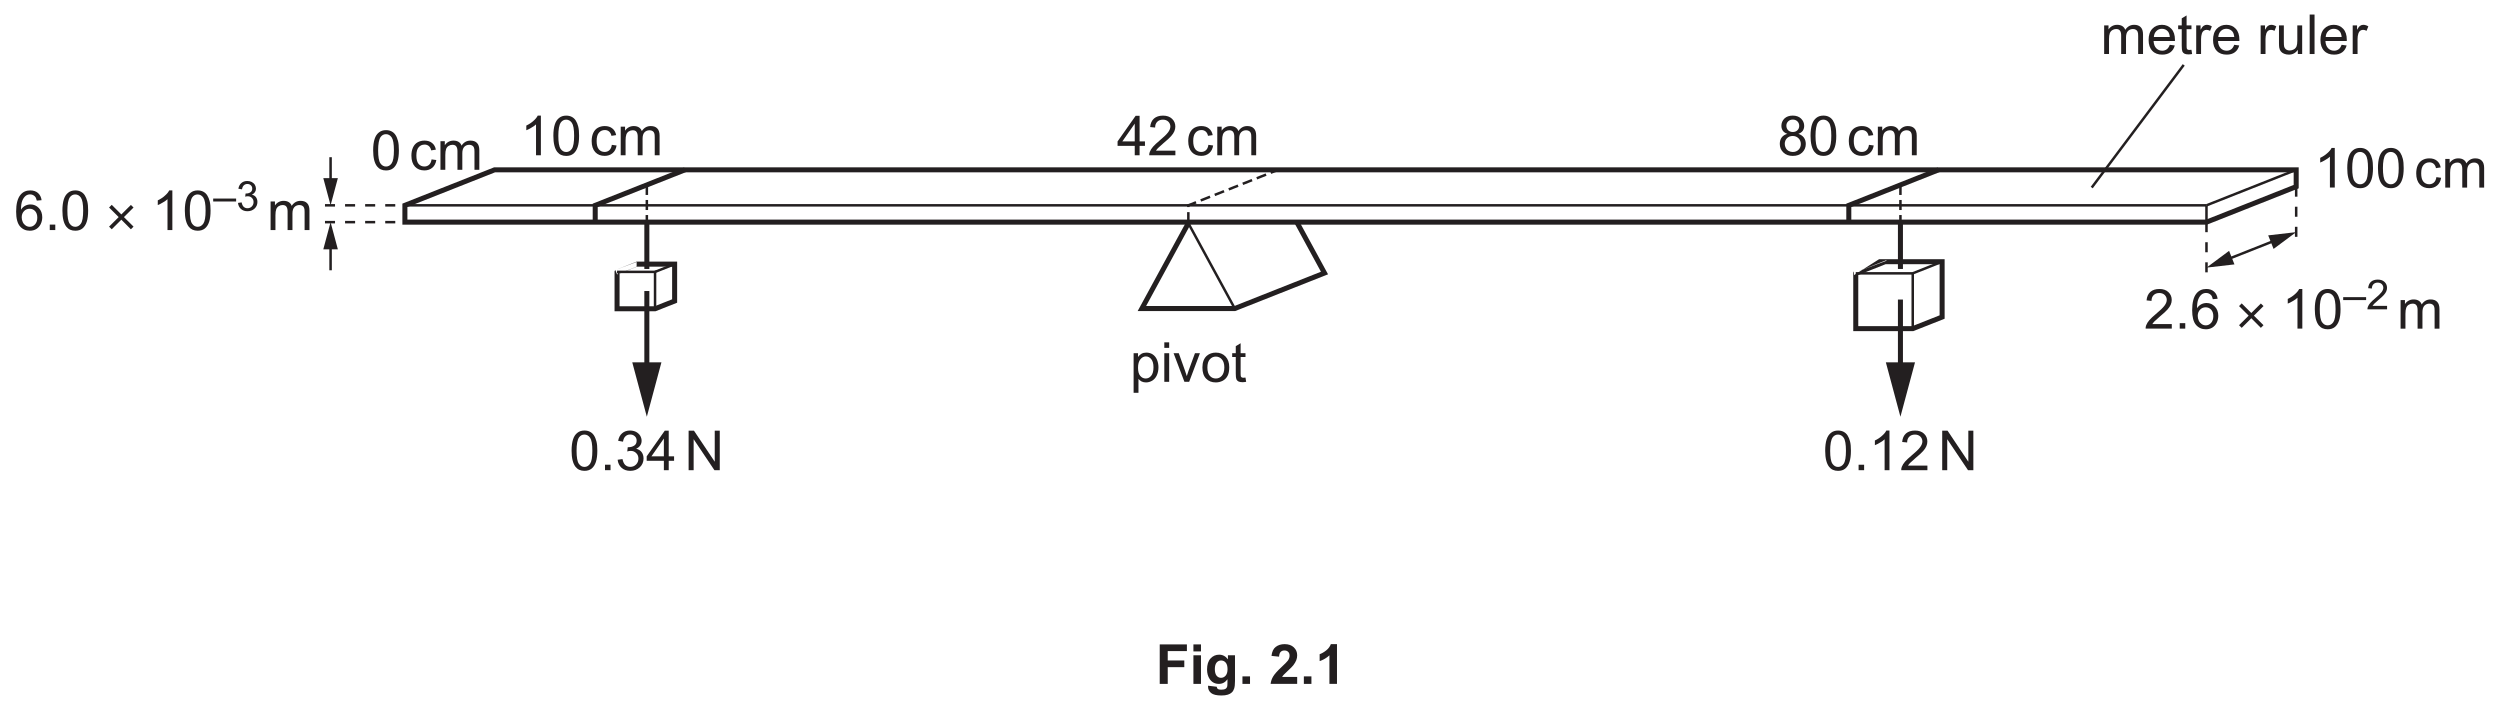
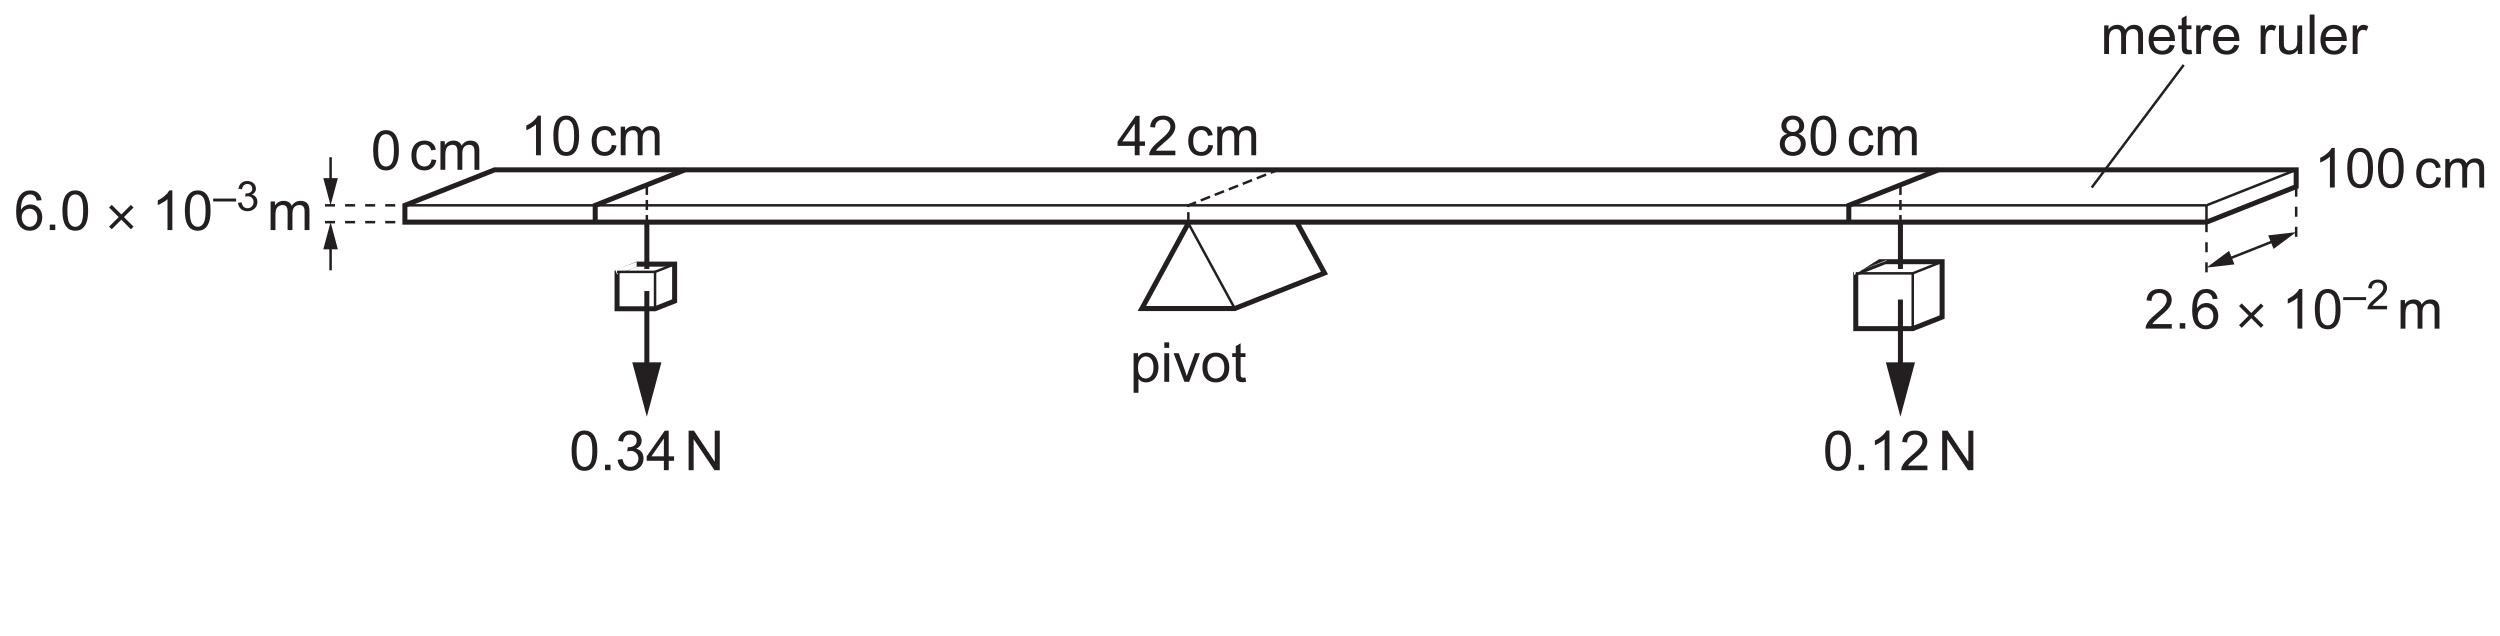
- <svg xmlns="http://www.w3.org/2000/svg" xmlns:xlink="http://www.w3.org/1999/xlink" data-id="0625_2025MJ_42_q02_fig2-1" data-width-mm="175.68" data-height-mm="49.92" data-measure="false" data-source="0625/42 MJ 2025 p4" version="1.1" width="498" height="141.5" viewBox="0 0 498 141.5">
+ <svg xmlns="http://www.w3.org/2000/svg" xmlns:xlink="http://www.w3.org/1999/xlink" data-id="0625_2025MJ_42_q02_fig2-1" data-width-mm="175.68" data-height-mm="44.67" data-measure="false" data-source="0625/42 MJ 2025 p4" version="1.1" width="498" height="126.631" viewBox="0 0 498 126.631">
  <defs>
    <clipPath id="clip_1">
-       <path transform="matrix(1,0,0,-1,-48.5,742.389)" d="M48.5 600.889H546.5V742.389H48.5Z" />
+       <path transform="matrix(1,0,0,-1,-48.499,742.389)" d="M48.5 615.758H546.5V742.389H48.5Z" />
    </clipPath>
    <clipPath id="clip_2">
-       <path transform="matrix(1,0,0,-1,-48.5,742.389)" d="M0 0H595.275V841.889H0Z" />
+       <path transform="matrix(1,0,0,-1,-48.499,742.389)" d="M0 0H595.275V841.889H0Z" />
    </clipPath>
    <clipPath id="clip_3">
      <path transform="matrix(1,0,0,-1,-48.462,742.374)" d="M49.445 36.597H546.004V802.679H49.445Z" />
    </clipPath>
    <clipPath id="clip_4">
      <path transform="matrix(1,0,0,-1,-48.462,742.374)" d="M0-.000H595.276V841.889H0Z" clip-rule="evenodd" />
    </clipPath>
    <clipPath id="clip_5">
      <path transform="matrix(1,0,0,-1,-48.462,742.374)" d="M51.268 645.142H544.008V741.051H51.268Z" />
    </clipPath>
    <path id="font_6_48" d="M.301 .529C.266 .529 .236 .521 .209 .506 .182 .491 .160 .470 .144 .445V.518H.065V0H.153V.268C.153 .315 .158 .351 .167 .376 .176 .401 .192 .420 .213 .433 .234 .446 .256 .453 .281 .453 .314 .453 .337 .444 .351 .424 .366 .404 .373 .375 .373 .336V0H.461V.300C.461 .353 .473 .392 .497 .417 .521 .441 .551 .453 .588 .453 .610 .453 .626 .448 .641 .439 .656 .430 .667 .417 .672 .401 .679 .386 .681 .361 .681 .326V0H.769V.355C.769 .414 .755 .458 .727 .486 .700 .515 .660 .529 .608 .529 .542 .529 .488 .5 .447 .438 .437 .467 .420 .489 .395 .505 .370 .521 .339 .529 .301 .529Z" />
    <path id="font_6_49" d="M.278 .457C.323 .457 .360 .440 .388 .406 .405 .384 .416 .351 .420 .308H.131C.134 .353 .149 .389 .177 .416 .204 .444 .238 .457 .278 .457M.278 .529C.206 .529 .148 .505 .103 .457 .058 .409 .036 .341 .036 .254 .036 .170 .058 .105 .103 .058 .147 .011 .207-.011 .283-.011 .343-.011 .392 .003 .431 .032 .470 .061 .496 .102 .510 .155L.419 .167C.406 .130 .388 .103 .365 .086 .342 .069 .315 .060 .283 .060 .240 .060 .203 .075 .174 .105 .145 .136 .129 .179 .126 .236H.513C.513 .247 .513 .254 .513 .259 .513 .345 .491 .411 .447 .458 .403 .505 .347 .529 .278 .529Z" />
    <path id="font_6_51" d="M.168 .699 .080 .646V.518H.015V.450H.080V.151C.080 .098 .084 .064 .091 .047 .098 .030 .110 .017 .128 .007 .145-.002 .170-.007 .202-.007 .222-.007 .243-.004 .268 .000L.256 .077C.240 .075 .227 .074 .218 .074 .205 .074 .195 .076 .188 .080 .181 .085 .176 .090 .173 .097 .170 .104 .168 .121 .168 .146V.450H.256V.518H.168V.699Z" />
    <path id="font_6_63" d="M.255 .529C.235 .529 .216 .523 .199 .511 .182 .500 .163 .476 .143 .439V.518H.064V0H.152V.270C.152 .307 .157 .342 .167 .373 .173 .393 .184 .409 .199 .421 .214 .432 .232 .438 .251 .438 .272 .438 .294 .432 .315 .420L.347 .501C.315 .520 .285 .529 .255 .529Z" />
    <path id="font_6_1" d="" />
    <path id="font_6_47" d="M.063 .518V.197C.063 .160 .065 .132 .068 .115 .073 .089 .082 .067 .095 .050 .108 .032 .128 .017 .154 .006 .181-.005 .209-.011 .240-.011 .309-.011 .364 .017 .404 .076V0H.483V.518H.395V.241C.395 .196 .390 .162 .381 .139 .371 .116 .355 .097 .332 .084 .309 .071 .284 .064 .258 .064 .231 .064 .209 .071 .191 .084 .174 .097 .162 .115 .156 .138 .153 .154 .151 .185 .151 .231V.518H.063Z" />
    <path id="font_6_61" d="M.063 .715V0H.151V.715H.063Z" />
    <path id="font_6_32" d="M.275 .646C.309 .646 .337 .635 .360 .613 .381 .591 .392 .564 .392 .532 .392 .501 .381 .474 .360 .453 .339 .432 .311 .421 .276 .421 .241 .421 .213 .432 .191 .453 .170 .475 .159 .503 .159 .536 .159 .566 .170 .592 .192 .614 .214 .635 .242 .646 .275 .646M.273 .349C.316 .349 .351 .335 .379 .307 .407 .280 .421 .245 .421 .203 .421 .161 .407 .127 .380 .100 .353 .073 .319 .059 .276 .059 .25 .059 .224 .065 .200 .078 .177 .091 .159 .110 .148 .133 .136 .156 .130 .180 .130 .205 .130 .246 .143 .281 .170 .308 .197 .335 .232 .349 .273 .349M.274 .718C.212 .718 .162 .700 .125 .666 .088 .629 .069 .585 .069 .533 .069 .498 .078 .469 .095 .444 .113 .419 .140 .400 .177 .388 .133 .376 .099 .354 .075 .323 .052 .292 .040 .253 .040 .206 .040 .143 .062 .091 .105 .050 .148 .008 .205-.012 .275-.012 .347-.012 .403 .008 .446 .049 .489 .091 .511 .143 .511 .204 .511 .248 .500 .286 .477 .319 .454 .350 .420 .373 .377 .388 .412 .400 .439 .419 .457 .444 .473 .469 .482 .498 .482 .531 .482 .583 .463 .627 .425 .664 .388 .700 .337 .718 .274 .718Z" />
    <path id="font_6_38" d="M.273 .645C.314 .645 .349 .626 .376 .587 .403 .548 .417 .470 .417 .352 .417 .235 .403 .156 .376 .117 .349 .078 .315 .059 .274 .059 .233 .059 .199 .078 .172 .117 .145 .156 .131 .234 .131 .352 .131 .469 .146 .550 .176 .594 .201 .628 .233 .645 .273 .645M.274 .718C.222 .718 .179 .704 .145 .676 .110 .649 .084 .610 .067 .557 .050 .505 .041 .437 .041 .352 .041 .218 .065 .121 .112 .061 .151 .012 .205-.012 .274-.012 .326-.012 .369 .001 .404 .029 .438 .057 .464 .097 .481 .149 .498 .200 .507 .268 .507 .352 .507 .423 .502 .480 .491 .521 .480 .563 .466 .599 .447 .628 .429 .657 .404 .680 .375 .695 .347 .710 .313 .718 .274 .718Z" />
    <path id="font_6_46" d="M.275 .529C.230 .529 .189 .519 .151 .498 .114 .477 .086 .445 .067 .403 .048 .361 .039 .312 .039 .257 .039 .170 .061 .104 .104 .057 .147 .011 .204-.011 .275-.011 .331-.011 .379 .005 .418 .038 .457 .071 .481 .118 .490 .177L.404 .189C.398 .145 .383 .113 .360 .092 .337 .071 .308 .060 .274 .060 .231 .060 .196 .076 .169 .107 .142 .139 .129 .190 .129 .259 .129 .328 .143 .378 .171 .409 .198 .441 .234 .457 .279 .457 .308 .457 .333 .448 .354 .431 .375 .413 .389 .388 .397 .352L.482 .365C.472 .418 .449 .458 .413 .486 .378 .515 .332 .529 .275 .529Z" />
    <path id="font_6_30" d="M.322 .573V.251H.097L.322 .573M.338 .715 .011 .251V.170H.322V0H.410V.170H.507V.251H.410V.715H.338Z" />
    <path id="font_6_31" d="M.278 .718C.209 .718 .155 .700 .115 .666 .074 .630 .051 .578 .045 .511L.135 .502C.135 .547 .148 .582 .174 .607 .199 .632 .233 .645 .276 .645 .316 .645 .348 .633 .373 .610 .398 .585 .411 .556 .411 .521 .411 .488 .397 .452 .370 .416 .342 .378 .289 .327 .212 .263 .162 .222 .125 .186 .097 .155 .070 .125 .051 .093 .038 .060 .031 .041 .027 .020 .028 0H.502V.083H.150C.160 .099 .173 .115 .188 .131 .203 .146 .236 .176 .289 .222 .352 .274 .398 .316 .425 .347 .452 .378 .472 .407 .483 .434 .495 .462 .501 .490 .501 .519 .501 .576 .481 .623 .441 .661 .401 .699 .347 .718 .278 .718Z" />
    <path id="font_6_103" d="M.314 .718C.299 .687 .273 .655 .236 .623 .199 .589 .156 .561 .107 .538V.453C.134 .463 .165 .478 .200 .5 .234 .519 .263 .539 .283 .559V0H.371V.718H.314Z" />
    <clipPath id="clip_7">
      <path transform="matrix(1,0,0,-1,-48.462,742.374)" d="M51.268 645.142H544.008V741.051H51.268Z" />
    </clipPath>
    <path id="font_6_57" d="M.090 .099V0H.190V.099H.090Z" />
    <path id="font_6_91" d="M.075 .715V0H.166V.561L.542 0H.639V.715H.548V.153L.172 .715H.075Z" />
    <path id="font_6_55" d="M.287 .460C.325 .460 .357 .444 .384 .411 .411 .378 .425 .329 .425 .263 .425 .194 .411 .142 .383 .109 .356 .076 .322 .060 .283 .060 .245 .060 .212 .076 .185 .108 .158 .139 .145 .188 .145 .255 .145 .322 .159 .373 .188 .408 .217 .444 .250 .460 .287 .460M.295 .529C.263 .529 .233 .522 .209 .509 .185 .496 .164 .476 .145 .450V.518H.065V-.199H.153V.053C.168 .034 .187 .019 .210 .006 .233-.005 .260-.011 .289-.011 .329-.011 .367 0 .404 .022 .440 .045 .467 .077 .486 .119 .505 .162 .515 .209 .515 .263 .515 .311 .506 .357 .489 .399 .472 .440 .446 .472 .413 .495 .379 .518 .340 .529 .295 .529Z" />
    <path id="font_6_42" d="M.065 .715V.615H.153V.715H.065M.065 .518V0H.153V.518H.065Z" />
    <path id="font_6_102" d="M.011 .518 .207 0H.293L.488 .518H.398L.282 .201C.268 .163 .257 .130 .25 .103 .239 .139 .228 .174 .216 .207L.105 .518H.011Z" />
    <path id="font_6_45" d="M.275 .457C.319 .457 .355 .440 .384 .407 .413 .375 .429 .325 .429 .261 .429 .194 .413 .143 .384 .110 .355 .077 .319 .060 .275 .060 .231 .060 .195 .076 .166 .109 .137 .142 .122 .192 .122 .258 .122 .325 .137 .375 .166 .407 .195 .440 .231 .457 .275 .457M.275 .529C.211 .529 .157 .510 .112 .472 .059 .425 .032 .354 .032 .259 .032 .171 .054 .104 .099 .058 .144 .011 .202-.011 .275-.011 .320-.011 .362 0 .401 .020 .439 .041 .468 .070 .488 .109 .508 .147 .518 .199 .518 .266 .518 .348 .495 .412 .450 .459 .405 .506 .347 .529 .275 .529Z" />
    <clipPath id="clip_8">
      <path transform="matrix(1,0,0,-1,-48.462,742.374)" d="M51.268 645.142H544.008V741.051H51.268Z" />
    </clipPath>
    <clipPath id="clip_9">
      <path transform="matrix(1,0,0,-1,-48.462,742.374)" d="M51.268 645.142H544.008V741.051H51.268Z" />
    </clipPath>
    <path id="font_6_112" d="M.281 .386C.321 .386 .354 .372 .381 .343 .407 .314 .420 .275 .420 .226 .420 .175 .407 .134 .380 .104 .353 .074 .321 .059 .284 .059 .259 .059 .234 .066 .211 .081 .188 .097 .170 .117 .157 .144 .144 .172 .138 .201 .138 .231 .138 .277 .152 .314 .180 .343 .207 .372 .241 .386 .281 .386M.294 .718C.219 .718 .159 .692 .114 .636 .063 .573 .037 .473 .037 .334 .037 .211 .060 .122 .106 .068 .153 .014 .213-.012 .286-.012 .329-.012 .367-.002 .401 .018 .435 .039 .462 .068 .481 .106 .500 .145 .510 .187 .510 .232 .510 .300 .489 .356 .448 .399 .407 .442 .357 .464 .298 .464 .265 .464 .233 .457 .202 .441 .171 .425 .145 .401 .125 .369 .125 .440 .133 .495 .149 .534 .165 .573 .187 .602 .214 .623 .236 .638 .261 .646 .289 .646 .324 .646 .354 .633 .378 .608 .392 .593 .403 .569 .411 .533L.498 .541C.491 .595 .469 .639 .433 .671 .397 .702 .351 .718 .294 .718Z" />
    <path id="font_6_127" d="M.100 .457 .052 .408 .226 .235 .052 .062 .100 .014 .274 .188 .447 .014 .495 .062 .321 .235 .495 .408 .447 .455 .274 .283 .100 .457Z" />
    <path id="font_6_115" d="M-.002 .294V.223H.552V.294H-.002Z" />
    <path id="font_6_29" d="M.265 .718C.208 .718 .161 .702 .123 .669 .085 .638 .061 .591 .050 .532L.138 .516C.145 .559 .159 .592 .182 .613 .205 .635 .233 .646 .268 .646 .302 .646 .330 .635 .352 .614 .375 .593 .385 .567 .385 .534 .385 .493 .370 .463 .340 .444 .310 .425 .276 .416 .239 .416 .235 .416 .230 .416 .224 .416L.215 .339C.240 .347 .260 .349 .277 .349 .319 .349 .351 .336 .377 .309 .404 .283 .417 .250 .417 .210 .417 .167 .403 .132 .375 .103 .347 .074 .311 .060 .269 .060 .234 .060 .205 .071 .180 .093 .156 .115 .139 .151 .129 .201L.041 .189C.047 .129 .071 .080 .112 .043 .153 .006 .206-.012 .269-.012 .338-.012 .396 .009 .442 .052 .487 .095 .510 .148 .510 .211 .510 .258 .498 .296 .475 .327 .452 .358 .419 .378 .376 .388 .409 .403 .433 .423 .450 .448 .467 .473 .475 .501 .475 .532 .475 .565 .466 .595 .449 .625 .432 .653 .406 .676 .373 .694 .340 .710 .304 .718 .265 .718Z" />
    <clipPath id="clip_10">
      <path transform="matrix(1,0,0,-1,-48.462,742.374)" d="M51.268 645.142H544.008V741.051H51.268Z" />
    </clipPath>
    <clipPath id="clip_11">
      <path transform="matrix(1,0,0,-1,-48.462,742.374)" d="M51.268 645.142H544.008V741.051H51.268Z" />
    </clipPath>
    <clipPath id="clip_12">
      <path transform="matrix(1,0,0,-1,-48.462,742.374)" d="M51.268 645.142H544.008V741.051H51.268Z" />
    </clipPath>
-     <path id="font_6_106" d="M.072 .715V0H.217V.303H.517V.424H.217V.594H.564V.715H.072Z" />
-     <path id="font_6_14" d="M.071 .715V.588H.208V.715H.071M.071 .518V0H.208V.518H.071Z" />
-     <path id="font_6_16" d="M.294 .424C.328 .424 .356 .411 .378 .385 .400 .360 .411 .319 .411 .266 .411 .215 .399 .176 .376 .149 .353 .123 .325 .110 .292 .110 .261 .110 .234 .123 .213 .148 .192 .174 .181 .214 .181 .269 .181 .321 .192 .360 .213 .386 .234 .411 .261 .424 .294 .424M.259 .529C.197 .529 .145 .506 .103 .460 .061 .414 .040 .348 .040 .261 .040 .192 .056 .134 .088 .087 .129 .028 .184 0 .254 0 .317 0 .369 .027 .410 .084L.409 .008C.409-.022 .407-.043 .403-.054 .396-.070 .388-.082 .375-.089 .357-.100 .330-.105 .295-.105 .267-.105 .246-.100 .233-.090 .224-.083 .218-.071 .215-.052L.058-.033C.058-.040 .058-.045 .058-.050 .058-.096 .076-.134 .113-.165 .150-.195 .212-.210 .300-.210 .347-.210 .385-.205 .416-.195 .446-.186 .470-.172 .488-.155 .507-.138 .521-.114 .531-.084 .541-.053 .546-.007 .546 .053V.518H.418V.445C.376 .501 .323 .529 .259 .529Z" />
-     <path id="font_6_117" d="M.070 .136V0H.207V.136H.070Z" />
-     <path id="font_6_53" d="M.278 .720C.213 .720 .160 .703 .117 .670 .074 .638 .048 .582 .040 .507L.177 .493C.180 .533 .189 .562 .206 .579 .223 .597 .246 .605 .274 .605 .303 .605 .326 .597 .342 .580 .360 .564 .367 .541 .367 .510 .367 .482 .358 .454 .339 .425 .325 .405 .287 .366 .225 .308 .148 .237 .097 .179 .071 .136 .045 .093 .029 .047 .024 0H.505V.126H.232C.239 .139 .25 .151 .260 .164 .271 .177 .299 .204 .343 .244 .386 .283 .416 .314 .433 .335 .458 .367 .476 .398 .488 .427 .5 .457 .505 .487 .505 .519 .505 .576 .485 .623 .444 .662 .404 .700 .349 .720 .278 .720Z" />
-     <path id="font_6_84" d="M.281 .720C.265 .676 .236 .638 .195 .605 .153 .572 .114 .550 .078 .538V.413C.146 .436 .205 .470 .255 .517V0H.392V.720H.281Z" />
  </defs>
  <g clip-path="url(#clip_1)">
    <g clip-path="url(#clip_2)">
      <g clip-path="url(#clip_3)">
        <g clip-path="url(#clip_4)">
          <path transform="matrix(1,0,0,1,-48.462,742.374)" stroke-width=".5" stroke-linecap="butt" stroke-miterlimit="4" stroke-linejoin="miter" fill="none" stroke="#231f20" d="M505.861-708.546 487.992-701.473" />
          <path transform="matrix(1,0,0,1,-48.462,742.374)" stroke-width="1" stroke-linecap="butt" stroke-miterlimit="4" stroke-linejoin="miter" fill="none" stroke="#231f20" d="M129.117-701.473 146.986-708.546H505.861V-705.196L487.992-698.123H129.117Z" />
          <path transform="matrix(1,0,0,1,-48.462,742.374)" stroke-width=".5" stroke-linecap="butt" stroke-miterlimit="4" stroke-linejoin="miter" fill="none" stroke="#231f20" d="M113.199-701.473H115.199M117.199-701.473V-701.473M117.199-701.473V-701.473M117.199-701.473H119.199M121.199-701.473V-701.473M121.199-701.473V-701.473M121.199-701.473H123.199M125.199-701.473V-701.473M125.199-701.473V-701.473M125.199-701.473H127.199" />
          <path transform="matrix(1,0,0,1,-48.462,742.374)" stroke-width=".5" stroke-linecap="butt" stroke-miterlimit="4" stroke-linejoin="miter" fill="none" stroke="#231f20" d="M177.313-705.539V-703.539M177.313-702.539V-700.539M177.313-699.539V-698.122" />
          <path transform="matrix(1,0,0,1,-48.462,742.374)" stroke-width=".5" stroke-linecap="butt" stroke-miterlimit="4" stroke-linejoin="miter" fill="none" stroke="#231f20" d="M113.199-698.123H115.199M117.199-698.123V-698.123M117.199-698.123V-698.123M117.199-698.123H119.199M121.199-698.123V-698.123M121.199-698.123V-698.123M121.199-698.123H123.199M125.199-698.123V-698.123M125.199-698.123V-698.123M125.199-698.123H127.199" />
          <path transform="matrix(1,0,0,1,-48.462,742.374)" stroke-width=".5" stroke-linecap="butt" stroke-miterlimit="4" stroke-linejoin="miter" fill="none" stroke="#231f20" d="M487.992-698.123V-696.123M487.992-694.123V-694.123M487.992-694.123V-694.123M487.992-694.123V-692.123M487.992-690.123V-690.123M487.992-690.123V-690.123M487.992-690.123V-688.123" />
          <path transform="matrix(1,0,0,1,-48.462,742.374)" stroke-width=".5" stroke-linecap="butt" stroke-miterlimit="4" stroke-linejoin="miter" fill="none" stroke="#231f20" d="M505.861-705.196V-703.196M505.861-701.196V-701.196M505.861-701.196V-701.196M505.861-701.196V-699.196M505.861-697.196V-697.196M505.861-697.196V-697.196M505.861-697.196V-695.196" />
          <path transform="matrix(1,0,0,1,-48.462,742.374)" stroke-width=".5" stroke-linecap="butt" stroke-miterlimit="4" stroke-linejoin="miter" fill="none" stroke="#231f20" d="M129.117-701.473H487.992" />
          <path transform="matrix(1,0,0,1,-48.462,742.374)" stroke-width=".5" stroke-linecap="butt" stroke-miterlimit="4" stroke-linejoin="miter" fill="none" stroke="#231f20" d="M487.992-698.123V-701.473" />
          <path transform="matrix(1,0,0,1,-48.462,742.374)" stroke-width="1" stroke-linecap="butt" stroke-miterlimit="4" stroke-linejoin="miter" fill="none" stroke="#231f20" d="M285.179-697.907 275.926-680.915H294.432L312.302-687.988 306.783-698.122" />
          <path transform="matrix(1,0,0,1,-48.462,742.374)" stroke-width=".5" stroke-linecap="butt" stroke-miterlimit="4" stroke-linejoin="miter" fill="none" stroke="#231f20" d="M294.433-680.915 285.18-697.907" />
          <path transform="matrix(1,0,0,1,-48.462,742.374)" stroke-width=".5" stroke-linecap="butt" stroke-miterlimit="4" stroke-linejoin="miter" fill="none" stroke="#231f20" d="M501.743-694.504 492.111-690.691" />
          <path transform="matrix(1,0,0,1,-48.462,742.374)" d="M500.287-695.490 505.861-696.135 501.356-692.789Z" fill="#231f20" />
          <path transform="matrix(1,0,0,1,-48.462,742.374)" d="M492.497-692.407 487.991-689.062 493.566-689.706Z" fill="#231f20" />
          <path transform="matrix(1,0,0,1,-48.462,742.374)" stroke-width=".5" stroke-linecap="butt" stroke-miterlimit="4" stroke-linejoin="miter" fill="none" stroke="#231f20" d="M114.314-705.903V-711.061" />
          <path transform="matrix(1,0,0,1,-48.462,742.374)" d="M115.766-706.894 114.314-701.474 112.861-706.894Z" fill="#231f20" />
          <path transform="matrix(1,0,0,1,-48.462,742.374)" stroke-width="1" stroke-linecap="butt" stroke-miterlimit="4" stroke-linejoin="miter" fill="none" stroke="#231f20" d="M177.313-688.796V-698.123" />
          <path transform="matrix(1,0,0,1,-48.462,742.374)" stroke-width=".5" stroke-linecap="butt" stroke-miterlimit="4" stroke-linejoin="miter" fill="none" stroke="#231f20" d="M465.132-705.010 483.461-729.447" />
          <g clip-path="url(#clip_5)">
-             <use data-text="m" xlink:href="#font_6_48" transform="matrix(11,0,0,-11,418.432,10.762)" fill="#231f20" />
-             <use data-text="e" xlink:href="#font_6_49" transform="matrix(11,0,0,-11,427.606,10.762)" fill="#231f20" />
-             <use data-text="t" xlink:href="#font_6_51" transform="matrix(11,0,0,-11,433.722,10.762)" fill="#231f20" />
-             <use data-text="r" xlink:href="#font_6_63" transform="matrix(11,0,0,-11,436.780,10.762)" fill="#231f20" />
-             <use data-text="e" xlink:href="#font_6_49" transform="matrix(11,0,0,-11,440.443,10.762)" fill="#231f20" />
-             <use data-text="r" xlink:href="#font_6_63" transform="matrix(11,0,0,-11,449.617,10.762)" fill="#231f20" />
-             <use data-text="u" xlink:href="#font_6_47" transform="matrix(11,0,0,-11,453.280,10.762)" fill="#231f20" />
-             <use data-text="l" xlink:href="#font_6_61" transform="matrix(11,0,0,-11,459.396,10.762)" fill="#231f20" />
-             <use data-text="e" xlink:href="#font_6_49" transform="matrix(11,0,0,-11,461.838,10.762)" fill="#231f20" />
-             <use data-text="r" xlink:href="#font_6_63" transform="matrix(11,0,0,-11,467.954,10.762)" fill="#231f20" />
+             <use data-text="m" xlink:href="#font_6_48" transform="matrix(11,0,0,-11,418.432,10.761)" fill="#231f20" />
+             <use data-text="e" xlink:href="#font_6_49" transform="matrix(11,0,0,-11,427.606,10.761)" fill="#231f20" />
+             <use data-text="t" xlink:href="#font_6_51" transform="matrix(11,0,0,-11,433.722,10.761)" fill="#231f20" />
+             <use data-text="r" xlink:href="#font_6_63" transform="matrix(11,0,0,-11,436.780,10.761)" fill="#231f20" />
+             <use data-text="e" xlink:href="#font_6_49" transform="matrix(11,0,0,-11,440.443,10.761)" fill="#231f20" />
+             <use data-text="r" xlink:href="#font_6_63" transform="matrix(11,0,0,-11,449.617,10.761)" fill="#231f20" />
+             <use data-text="u" xlink:href="#font_6_47" transform="matrix(11,0,0,-11,453.280,10.761)" fill="#231f20" />
+             <use data-text="l" xlink:href="#font_6_61" transform="matrix(11,0,0,-11,459.396,10.761)" fill="#231f20" />
+             <use data-text="e" xlink:href="#font_6_49" transform="matrix(11,0,0,-11,461.838,10.761)" fill="#231f20" />
+             <use data-text="r" xlink:href="#font_6_63" transform="matrix(11,0,0,-11,467.954,10.761)" fill="#231f20" />
          </g>
-           <use data-text="8" xlink:href="#font_6_32" transform="matrix(11,0,0,-11,354.093,30.925)" fill="#231f20" />
-           <use data-text="0" xlink:href="#font_6_38" transform="matrix(11,0,0,-11,360.209,30.925)" fill="#231f20" />
+           <use data-text="8" xlink:href="#font_6_32" transform="matrix(11,0,0,-11,354.093,30.924)" fill="#231f20" />
+           <use data-text="0" xlink:href="#font_6_38" transform="matrix(11,0,0,-11,360.209,30.924)" fill="#231f20" />
          <use data-text="c" xlink:href="#font_6_46" transform="matrix(11,0,0,-11,367.853,30.930)" fill="#231f20" />
          <use data-text="m" xlink:href="#font_6_48" transform="matrix(11,0,0,-11,373.353,30.930)" fill="#231f20" />
          <use data-text="4" xlink:href="#font_6_30" transform="matrix(11,0,0,-11,222.499,30.930)" fill="#231f20" />
          <use data-text="2" xlink:href="#font_6_31" transform="matrix(11,0,0,-11,228.615,30.930)" fill="#231f20" />
          <use data-text="c" xlink:href="#font_6_46" transform="matrix(11,0,0,-11,236.268,30.930)" fill="#231f20" />
          <use data-text="m" xlink:href="#font_6_48" transform="matrix(11,0,0,-11,241.768,30.930)" fill="#231f20" />
          <use data-text="1" xlink:href="#font_6_103" transform="matrix(11,0,0,-11,103.663,30.930)" fill="#231f20" />
          <use data-text="0" xlink:href="#font_6_38" transform="matrix(11,0,0,-11,109.779,30.930)" fill="#231f20" />
          <use data-text="c" xlink:href="#font_6_46" transform="matrix(11,0,0,-11,117.431,30.930)" fill="#231f20" />
          <use data-text="m" xlink:href="#font_6_48" transform="matrix(11,0,0,-11,122.931,30.930)" fill="#231f20" />
          <g clip-path="url(#clip_7)">
            <use data-text="0" xlink:href="#font_6_38" transform="matrix(11,0,0,-11,363.127,93.663)" fill="#231f20" />
            <use data-text="." xlink:href="#font_6_57" transform="matrix(11,0,0,-11,369.243,93.663)" fill="#231f20" />
            <use data-text="1" xlink:href="#font_6_103" transform="matrix(11,0,0,-11,372.301,93.663)" fill="#231f20" />
            <use data-text="2" xlink:href="#font_6_31" transform="matrix(11,0,0,-11,378.417,93.663)" fill="#231f20" />
-             <use data-text="N" xlink:href="#font_6_91" transform="matrix(11,0,0,-11,386.063,93.659)" fill="#231f20" />
+             <use data-text="N" xlink:href="#font_6_91" transform="matrix(11,0,0,-11,386.063,93.658)" fill="#231f20" />
          </g>
-           <use data-text="p" xlink:href="#font_6_55" transform="matrix(11,0,0,-11,225.100,76.059)" fill="#231f20" />
-           <use data-text="i" xlink:href="#font_6_42" transform="matrix(11,0,0,-11,231.216,76.059)" fill="#231f20" />
-           <use data-text="v" xlink:href="#font_6_102" transform="matrix(11,0,0,-11,233.658,76.059)" fill="#231f20" />
-           <use data-text="o" xlink:href="#font_6_45" transform="matrix(11,0,0,-11,239.169,76.059)" fill="#231f20" />
-           <use data-text="t" xlink:href="#font_6_51" transform="matrix(11,0,0,-11,245.285,76.059)" fill="#231f20" />
-           <use data-text="1" xlink:href="#font_6_103" transform="matrix(11,0,0,-11,461.006,37.361)" fill="#231f20" />
-           <use data-text="0" xlink:href="#font_6_38" transform="matrix(11,0,0,-11,467.122,37.361)" fill="#231f20" />
-           <use data-text="0" xlink:href="#font_6_38" transform="matrix(11,0,0,-11,473.238,37.361)" fill="#231f20" />
+           <use data-text="p" xlink:href="#font_6_55" transform="matrix(11,0,0,-11,225.100,76.058)" fill="#231f20" />
+           <use data-text="i" xlink:href="#font_6_42" transform="matrix(11,0,0,-11,231.216,76.058)" fill="#231f20" />
+           <use data-text="v" xlink:href="#font_6_102" transform="matrix(11,0,0,-11,233.658,76.058)" fill="#231f20" />
+           <use data-text="o" xlink:href="#font_6_45" transform="matrix(11,0,0,-11,239.169,76.058)" fill="#231f20" />
+           <use data-text="t" xlink:href="#font_6_51" transform="matrix(11,0,0,-11,245.285,76.058)" fill="#231f20" />
+           <use data-text="1" xlink:href="#font_6_103" transform="matrix(11,0,0,-11,461.006,37.360)" fill="#231f20" />
+           <use data-text="0" xlink:href="#font_6_38" transform="matrix(11,0,0,-11,467.122,37.360)" fill="#231f20" />
+           <use data-text="0" xlink:href="#font_6_38" transform="matrix(11,0,0,-11,473.238,37.360)" fill="#231f20" />
          <g clip-path="url(#clip_8)">
            <use data-text="c" xlink:href="#font_6_46" transform="matrix(11,0,0,-11,480.882,37.364)" fill="#231f20" />
            <use data-text="m" xlink:href="#font_6_48" transform="matrix(11,0,0,-11,486.382,37.364)" fill="#231f20" />
          </g>
-           <use data-text="0" xlink:href="#font_6_38" transform="matrix(11,0,0,-11,73.882,33.822)" fill="#231f20" />
+           <use data-text="0" xlink:href="#font_6_38" transform="matrix(11,0,0,-11,73.882,33.821)" fill="#231f20" />
          <use data-text="c" xlink:href="#font_6_46" transform="matrix(11,0,0,-11,81.523,33.827)" fill="#231f20" />
          <use data-text="m" xlink:href="#font_6_48" transform="matrix(11,0,0,-11,87.023,33.827)" fill="#231f20" />
          <g clip-path="url(#clip_9)">
            <use data-text="6" xlink:href="#font_6_112" transform="matrix(11,0,0,-11,2.807,45.828)" fill="#231f20" />
            <use data-text="." xlink:href="#font_6_57" transform="matrix(11,0,0,-11,8.923,45.828)" fill="#231f20" />
            <use data-text="0" xlink:href="#font_6_38" transform="matrix(11,0,0,-11,11.981,45.828)" fill="#231f20" />
          </g>
          <use data-text="×" xlink:href="#font_6_127" transform="matrix(11,0,0,-11,21.155,45.828)" fill="#231f20" />
          <use data-text="1" xlink:href="#font_6_103" transform="matrix(11,0,0,-11,30.252,45.828)" fill="#231f20" />
          <use data-text="0" xlink:href="#font_6_38" transform="matrix(11,0,0,-11,36.368,45.828)" fill="#231f20" />
-           <use data-text="–" xlink:href="#font_6_115" transform="matrix(8.25,0,0,-8.25,42.482,41.977)" fill="#231f20" />
-           <use data-text="3" xlink:href="#font_6_29" transform="matrix(8.25,0,0,-8.25,47.069,41.977)" fill="#231f20" />
-           <use data-text="m" xlink:href="#font_6_48" transform="matrix(11,0,0,-11,53.186,45.827)" fill="#231f20" />
-           <use data-text="2" xlink:href="#font_6_31" transform="matrix(11,0,0,-11,427.098,65.462)" fill="#231f20" />
-           <use data-text="." xlink:href="#font_6_57" transform="matrix(11,0,0,-11,433.214,65.462)" fill="#231f20" />
-           <use data-text="6" xlink:href="#font_6_112" transform="matrix(11,0,0,-11,436.272,65.462)" fill="#231f20" />
-           <use data-text="×" xlink:href="#font_6_127" transform="matrix(11,0,0,-11,445.446,65.462)" fill="#231f20" />
-           <use data-text="1" xlink:href="#font_6_103" transform="matrix(11,0,0,-11,454.543,65.462)" fill="#231f20" />
-           <use data-text="0" xlink:href="#font_6_38" transform="matrix(11,0,0,-11,460.659,65.462)" fill="#231f20" />
-           <use data-text="–" xlink:href="#font_6_115" transform="matrix(8.25,0,0,-8.25,466.777,61.617)" fill="#231f20" />
-           <use data-text="2" xlink:href="#font_6_31" transform="matrix(8.25,0,0,-8.25,471.364,61.617)" fill="#231f20" />
-           <use data-text="m" xlink:href="#font_6_48" transform="matrix(11,0,0,-11,477.481,65.467)" fill="#231f20" />
+           <use data-text="–" xlink:href="#font_6_115" transform="matrix(8.25,0,0,-8.25,42.482,41.976)" fill="#231f20" />
+           <use data-text="3" xlink:href="#font_6_29" transform="matrix(8.25,0,0,-8.25,47.069,41.976)" fill="#231f20" />
+           <use data-text="m" xlink:href="#font_6_48" transform="matrix(11,0,0,-11,53.186,45.826)" fill="#231f20" />
+           <use data-text="2" xlink:href="#font_6_31" transform="matrix(11,0,0,-11,427.098,65.461)" fill="#231f20" />
+           <use data-text="." xlink:href="#font_6_57" transform="matrix(11,0,0,-11,433.214,65.461)" fill="#231f20" />
+           <use data-text="6" xlink:href="#font_6_112" transform="matrix(11,0,0,-11,436.272,65.461)" fill="#231f20" />
+           <use data-text="×" xlink:href="#font_6_127" transform="matrix(11,0,0,-11,445.446,65.461)" fill="#231f20" />
+           <use data-text="1" xlink:href="#font_6_103" transform="matrix(11,0,0,-11,454.543,65.461)" fill="#231f20" />
+           <use data-text="0" xlink:href="#font_6_38" transform="matrix(11,0,0,-11,460.659,65.461)" fill="#231f20" />
+           <use data-text="–" xlink:href="#font_6_115" transform="matrix(8.25,0,0,-8.25,466.777,61.616)" fill="#231f20" />
+           <use data-text="2" xlink:href="#font_6_31" transform="matrix(8.25,0,0,-8.25,471.364,61.616)" fill="#231f20" />
+           <use data-text="m" xlink:href="#font_6_48" transform="matrix(11,0,0,-11,477.481,65.466)" fill="#231f20" />
          <path transform="matrix(1,0,0,1,-48.462,742.374)" stroke-width=".5" stroke-linecap="butt" stroke-miterlimit="4" stroke-linejoin="miter" fill="none" stroke="#231f20" d="M114.314-693.693V-688.535" />
          <path transform="matrix(1,0,0,1,-48.462,742.374)" d="M112.861-692.702 114.313-698.122 115.766-692.702Z" fill="#231f20" />
          <path transform="matrix(1,0,0,1,-48.462,742.374)" stroke-width="1" stroke-linecap="butt" stroke-miterlimit="4" stroke-linejoin="miter" fill="none" stroke="#231f20" d="M167.028-698.123V-701.469L184.918-708.549" />
          <path transform="matrix(1,0,0,1,-48.462,742.374)" stroke-width=".5" stroke-linecap="butt" stroke-miterlimit="4" stroke-linejoin="miter" fill="none" stroke="#231f20" d="M285.179-698.123V-700.123M285.179-701.123V-701.469L286.717-702.077M287.647-702.445 289.506-703.181M290.436-703.549 292.296-704.285M293.226-704.653 295.085-705.389M296.015-705.757 297.875-706.493M298.805-706.861 300.664-707.597M301.594-707.965 303.069-708.549" />
          <path transform="matrix(1,0,0,1,-48.462,742.374)" stroke-width=".5" stroke-linecap="butt" stroke-miterlimit="4" stroke-linejoin="miter" fill="none" stroke="#231f20" d="M171.380-688.214H178.947V-680.870" />
          <g clip-path="url(#clip_10)">
            <path transform="matrix(1,0,0,1,-48.462,742.374)" stroke-width="1" stroke-linecap="butt" stroke-miterlimit="4" stroke-linejoin="miter" fill="none" stroke="#231f20" d="M182.848-682.414V-689.758H175.281C175.282-689.758 171.382-688.218 171.382-688.218L171.380-688.215V-680.870H178.947Z" />
          </g>
          <path transform="matrix(1,0,0,1,-48.462,742.374)" stroke-width=".5" stroke-linecap="butt" stroke-miterlimit="4" stroke-linejoin="miter" fill="none" stroke="#231f20" d="M182.845-689.757H182.835L178.945-688.217" />
          <path transform="matrix(1,0,0,1,-48.462,742.374)" stroke-width="1" stroke-linecap="butt" stroke-miterlimit="4" stroke-linejoin="miter" fill="none" stroke="#231f20" d="M177.313-684.404V-668.218" />
          <path transform="matrix(1,0,0,1,-48.462,742.374)" d="M174.408-670.200 177.311-659.359 180.219-670.200Z" fill="#231f20" />
          <path transform="matrix(1,0,0,1,-48.462,742.374)" stroke-width=".5" stroke-linecap="butt" stroke-miterlimit="4" stroke-linejoin="miter" fill="none" stroke="#231f20" d="M427.028-705.539V-703.539M427.028-702.539V-700.539M427.028-699.539V-698.122" />
          <path transform="matrix(1,0,0,1,-48.462,742.374)" stroke-width="1" stroke-linecap="butt" stroke-miterlimit="4" stroke-linejoin="miter" fill="none" stroke="#231f20" d="M427.028-688.796V-698.123" />
          <path transform="matrix(1,0,0,1,-48.462,742.374)" stroke-width="1" stroke-linecap="butt" stroke-miterlimit="4" stroke-linejoin="miter" fill="none" stroke="#231f20" d="M416.744-698.123V-701.469L434.634-708.549" />
          <path transform="matrix(1,0,0,1,-48.462,742.374)" stroke-width=".5" stroke-linecap="butt" stroke-miterlimit="4" stroke-linejoin="miter" fill="none" stroke="#231f20" d="M418.130-687.923H429.481V-676.906" />
          <g clip-path="url(#clip_11)">
            <path transform="matrix(1,0,0,1,-48.462,742.374)" stroke-width="1" stroke-linecap="butt" stroke-miterlimit="4" stroke-linejoin="miter" fill="none" stroke="#231f20" d="M435.332-679.223V-690.240H423.981C423.982-690.239 418.132-687.929 418.132-687.929L418.130-687.924V-676.907H429.480Z" />
          </g>
          <path transform="matrix(1,0,0,1,-48.462,742.374)" stroke-width=".5" stroke-linecap="butt" stroke-miterlimit="4" stroke-linejoin="miter" fill="none" stroke="#231f20" d="M435.326-690.238H435.311L429.476-687.928" />
          <path transform="matrix(1,0,0,1,-48.462,742.374)" stroke-width="1" stroke-linecap="butt" stroke-miterlimit="4" stroke-linejoin="miter" fill="none" stroke="#231f20" d="M427.028-682.704V-668.219" />
          <path transform="matrix(1,0,0,1,-48.462,742.374)" d="M424.123-670.200 427.026-659.359 429.934-670.200Z" fill="#231f20" />
          <g clip-path="url(#clip_12)">
            <use data-text="0" xlink:href="#font_6_38" transform="matrix(11,0,0,-11,113.410,93.659)" fill="#231f20" />
            <use data-text="." xlink:href="#font_6_57" transform="matrix(11,0,0,-11,119.526,93.659)" fill="#231f20" />
            <use data-text="3" xlink:href="#font_6_29" transform="matrix(11,0,0,-11,122.584,93.659)" fill="#231f20" />
            <use data-text="4" xlink:href="#font_6_30" transform="matrix(11,0,0,-11,128.700,93.659)" fill="#231f20" />
            <use data-text="N" xlink:href="#font_6_91" transform="matrix(11,0,0,-11,136.348,93.659)" fill="#231f20" />
          </g>
-           <use data-text="F" xlink:href="#font_6_106" transform="matrix(11,0,0,-11,230.226,136.231)" fill="#231f20" />
-           <use data-text="i" xlink:href="#font_6_14" transform="matrix(11,0,0,-11,236.947,136.231)" fill="#231f20" />
-           <use data-text="g" xlink:href="#font_6_16" transform="matrix(11,0,0,-11,240.005,136.231)" fill="#231f20" />
-           <use data-text="." xlink:href="#font_6_117" transform="matrix(11,0,0,-11,246.726,136.231)" fill="#231f20" />
-           <use data-text="2" xlink:href="#font_6_53" transform="matrix(11,0,0,-11,252.842,136.231)" fill="#231f20" />
-           <use data-text="." xlink:href="#font_6_117" transform="matrix(11,0,0,-11,258.958,136.231)" fill="#231f20" />
-           <use data-text="1" xlink:href="#font_6_84" transform="matrix(11,0,0,-11,262.016,136.231)" fill="#231f20" />
        </g>
      </g>
    </g>
  </g>
</svg>
